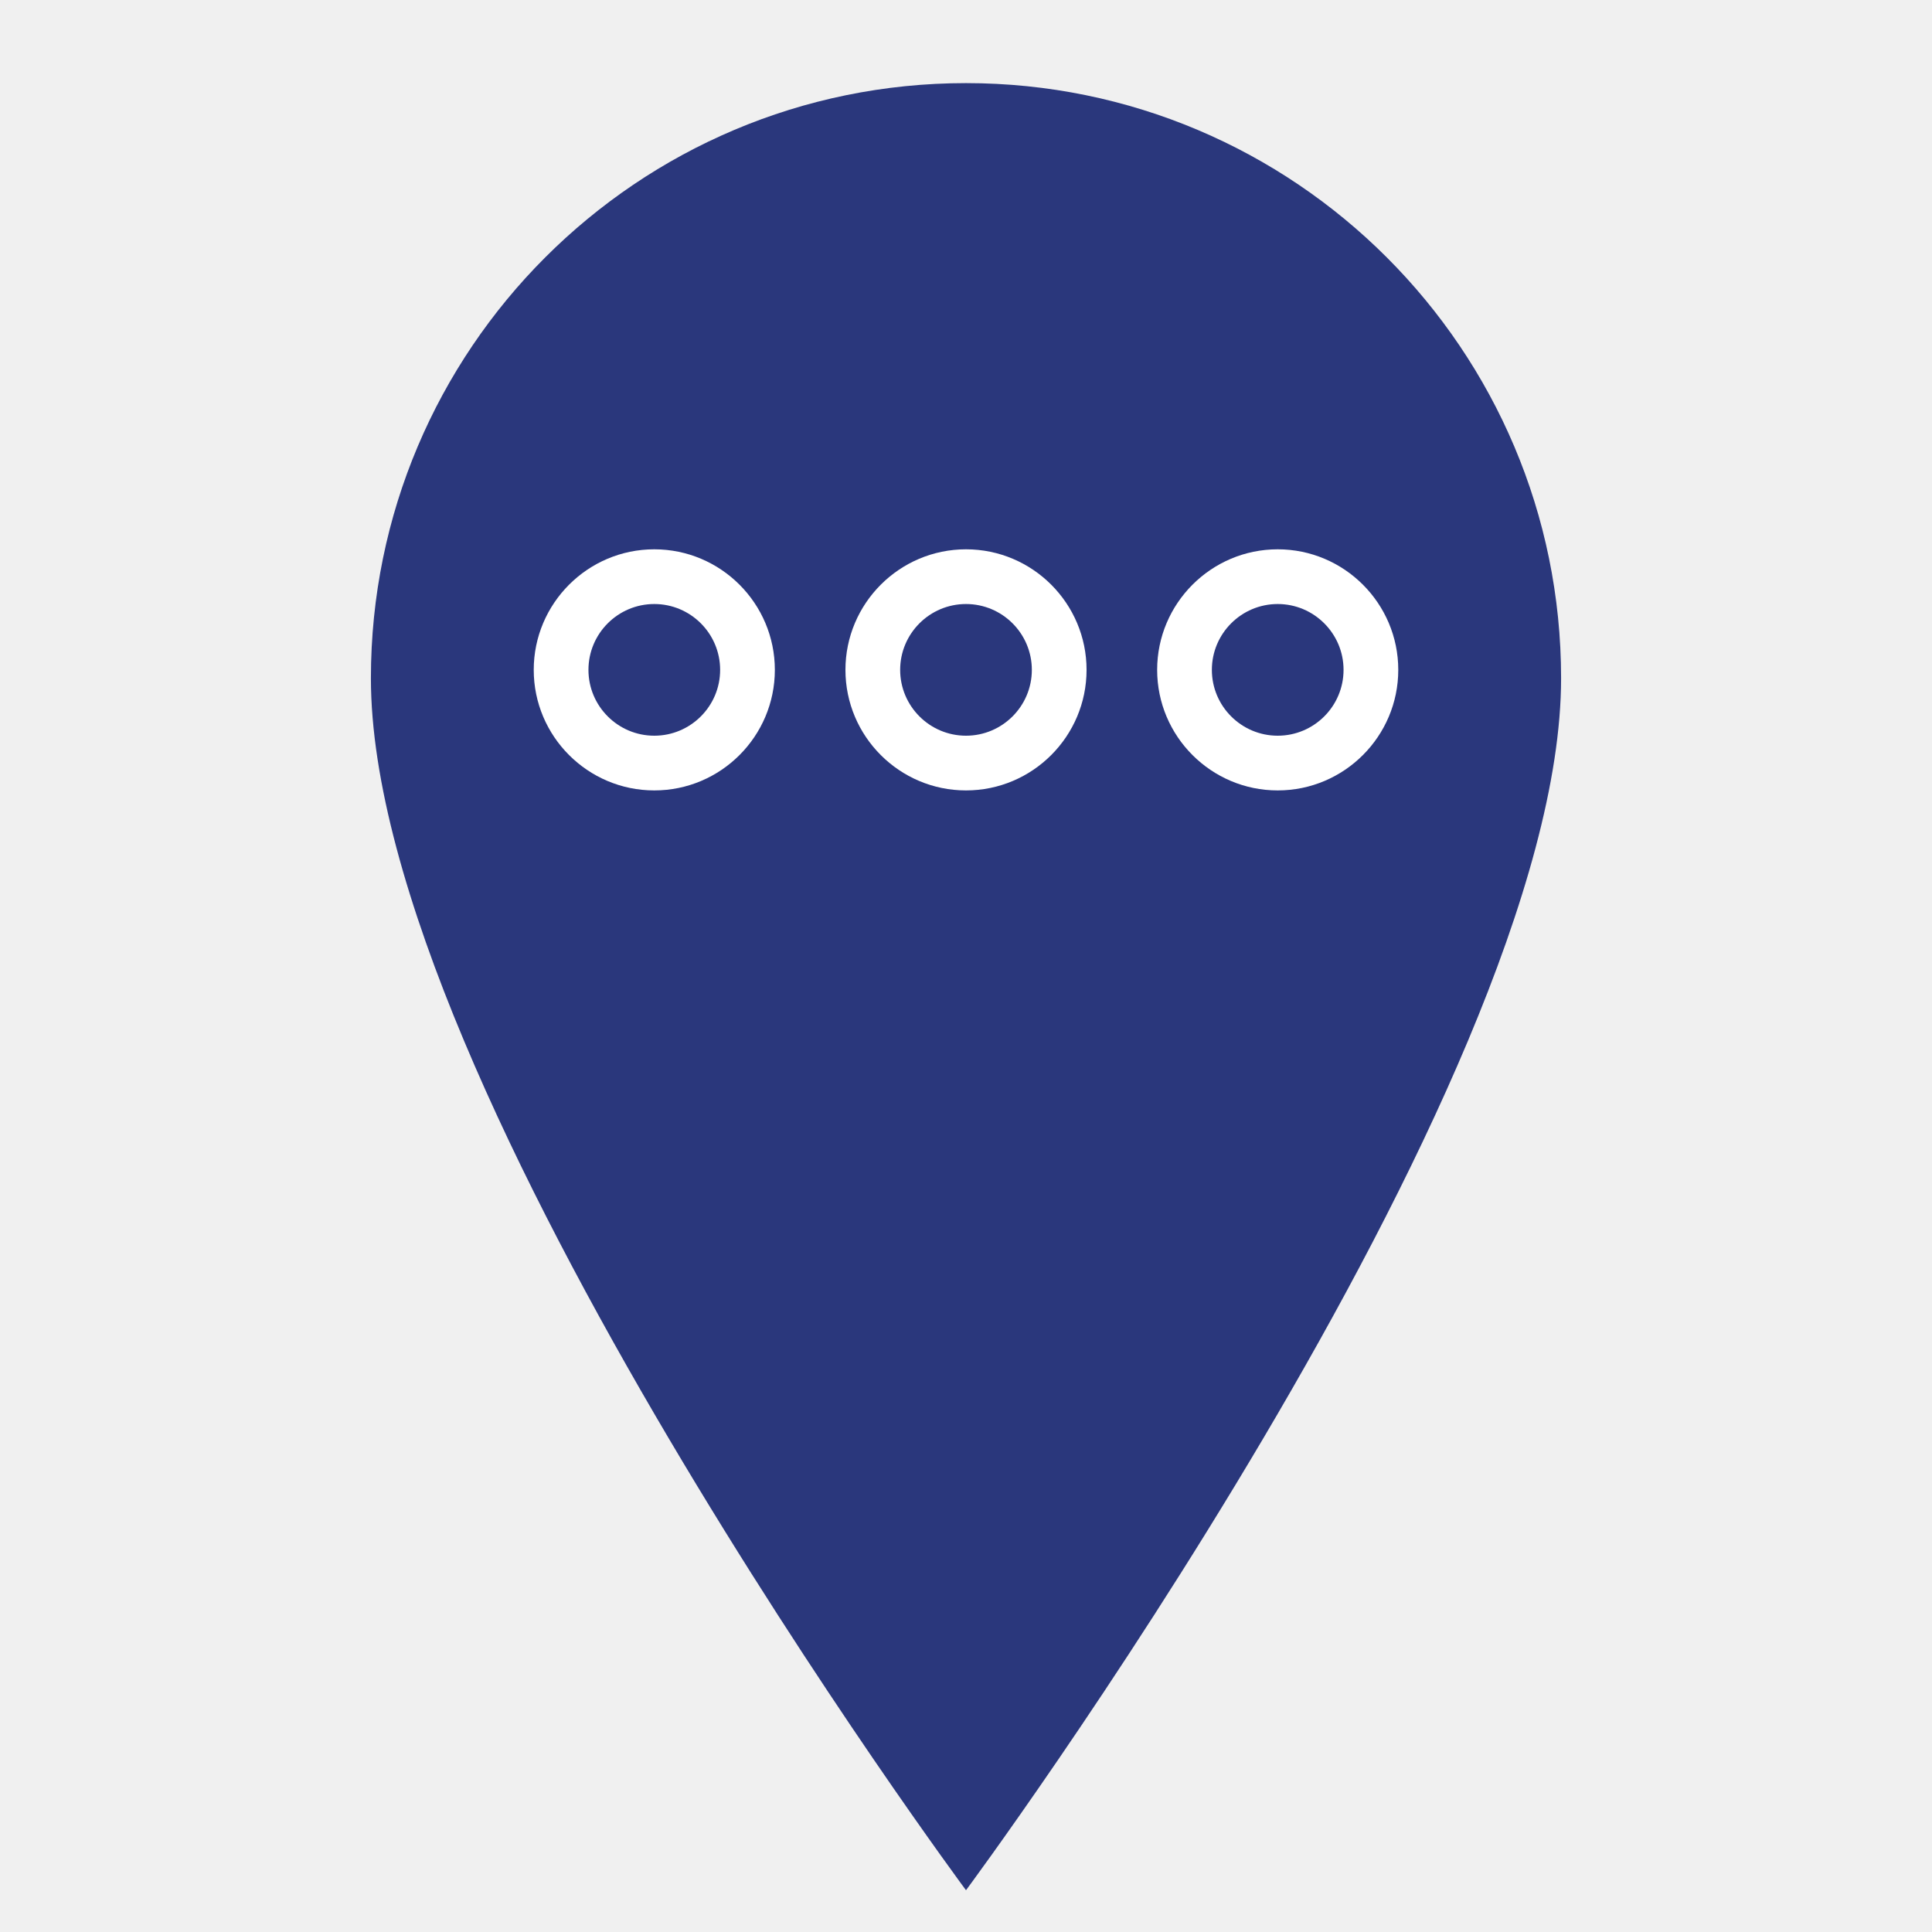
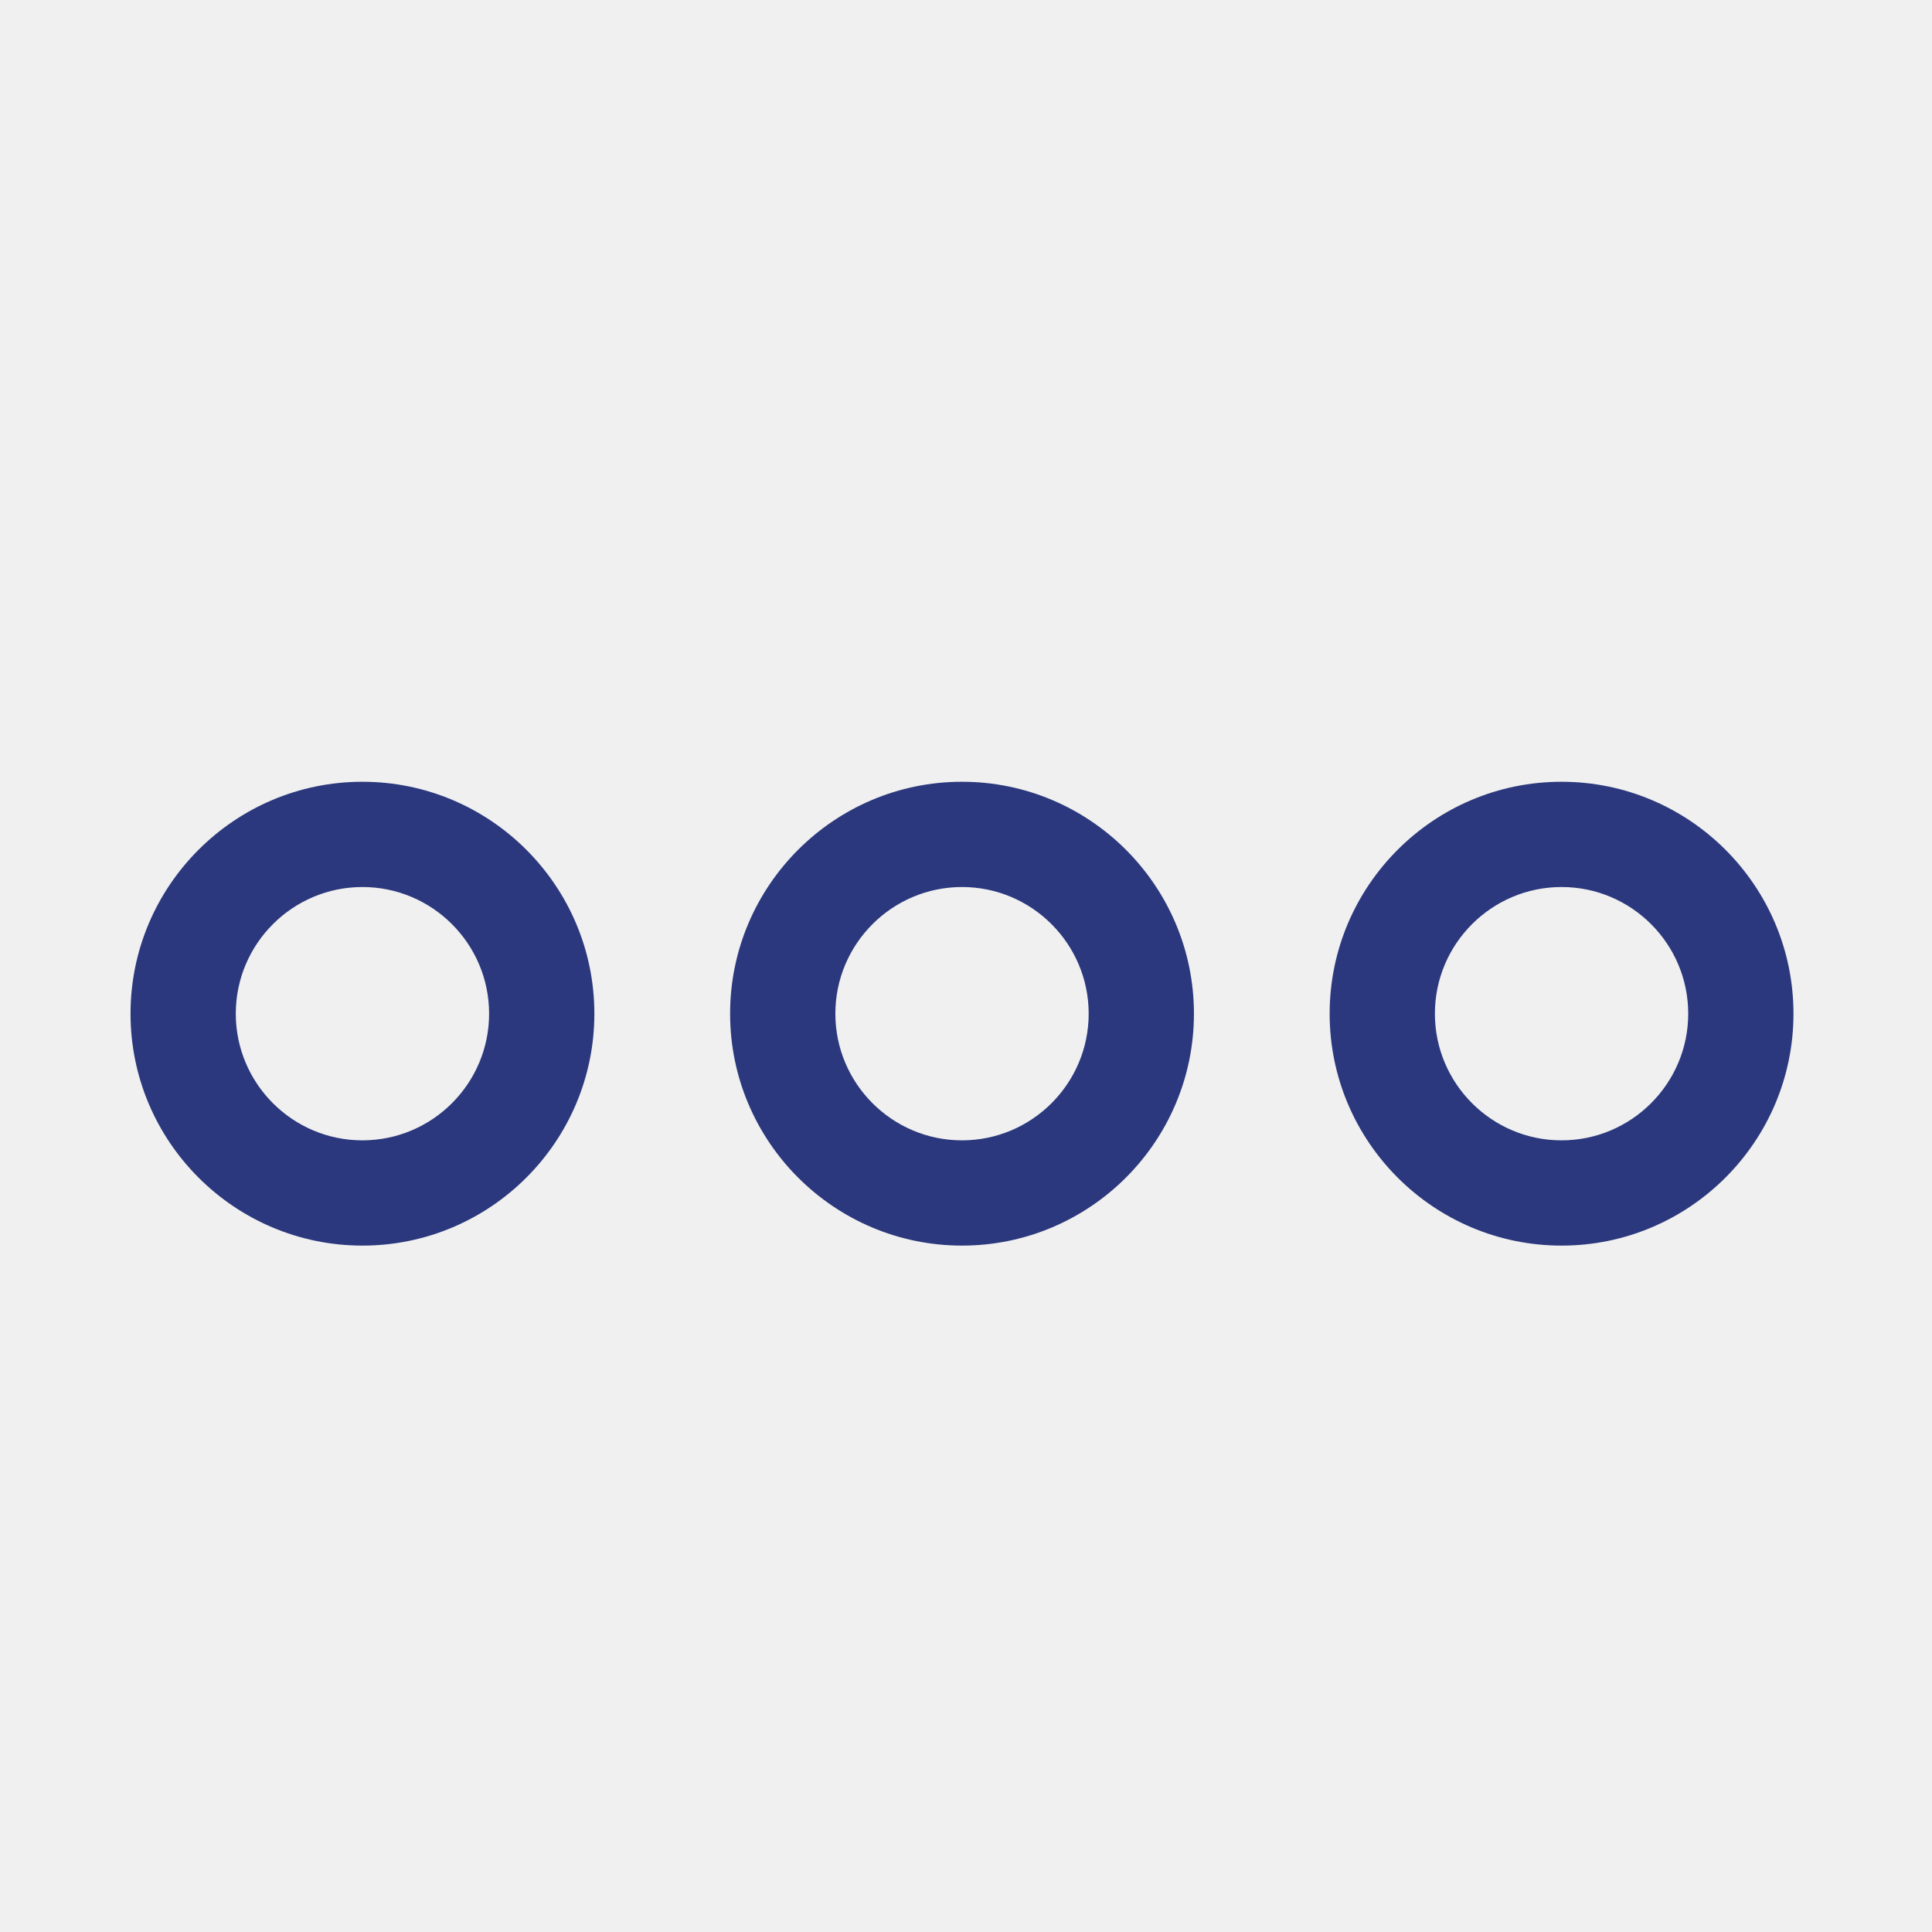
<svg xmlns="http://www.w3.org/2000/svg" version="1.1" id="Mode_Isolation" x="0px" y="0px" viewBox="0 0 500 500" style="enable-background:new 0 0 500 500;" xml:space="preserve">
  <style type="text/css">
	.st0{fill:#2A377C;}
	.st1{fill:#2B387D;}
	.st2{fill:none;stroke:#2A377C;stroke-width:30;stroke-linecap:round;stroke-linejoin:round;stroke-miterlimit:10;}
- 	.st3{clip-path:url(#SVGID_00000144326421578647280850000003140765647480895904_);}
+ 	.st3{clip-path:url(#SVGID_00000016048788537179144330000017465628735439222677_);}
	.st4{fill:#2B387D;stroke:#2B387D;stroke-width:2;stroke-miterlimit:10;}
	.st5{fill:#2B387D;stroke:#2B387D;stroke-width:5;stroke-miterlimit:10;}
	.st6{fill-rule:evenodd;clip-rule:evenodd;fill:#2B387D;}
	.st7{fill:#67B5A9;}
	.st8{fill:#D96552;}
	.st9{fill:#FCC104;}
	.st10{fill:#FFFFFF;}
- 	.st11{clip-path:url(#SVGID_00000029020202325284343240000004420915535324525468_);}
+ 	.st11{clip-path:url(#SVGID_00000140709033005803845040000010410519070166111660_);}
	.st12{fill-rule:evenodd;clip-rule:evenodd;fill:#FFFFFF;}
</style>
-   <path class="st0" d="M404.01,175.52C404.01,281.58,250,489.19,250,489.19S95.99,281.58,95.99,175.52  c0-85.06,68.95-154.01,154.01-154.01S404.01,90.46,404.01,175.52z" />
  <g>
-     <path class="st10" d="M169.33,204.56c-17.21,0-31.2-14-31.2-31.2s14-31.2,31.2-31.2s31.2,14,31.2,31.2S186.54,204.56,169.33,204.56   z M169.33,156.32c-9.4,0-17.04,7.64-17.04,17.04c0,9.4,7.64,17.04,17.04,17.04c9.4,0,17.04-7.64,17.04-17.04   C186.37,163.96,178.73,156.32,169.33,156.32z" />
+     <path class="st1" d="M93.8,322.36c-33.1,0-60.02-26.93-60.02-60.02s26.93-60.02,60.02-60.02s60.02,26.92,60.02,60.02   S126.9,322.36,93.8,322.36z M93.8,229.56c-18.07,0-32.78,14.7-32.78,32.78c0,18.07,14.7,32.78,32.78,32.78   c18.07,0,32.78-14.7,32.78-32.78C126.58,244.26,111.87,229.56,93.8,229.56z" />
  </g>
  <g>
-     <path class="st10" d="M250,204.56c-17.21,0-31.2-14-31.2-31.2s14-31.2,31.2-31.2c17.21,0,31.2,14,31.2,31.2   S267.21,204.56,250,204.56z M250,156.32c-9.4,0-17.04,7.64-17.04,17.04c0,9.4,7.64,17.04,17.04,17.04c9.4,0,17.04-7.64,17.04-17.04   C267.04,163.96,259.4,156.32,250,156.32z" />
+     <path class="st1" d="M248.97,322.36c-33.1,0-60.02-26.93-60.02-60.02s26.93-60.02,60.02-60.02s60.02,26.92,60.02,60.02   S282.06,322.36,248.97,322.36z M248.97,229.56c-18.07,0-32.78,14.7-32.78,32.78c0,18.07,14.7,32.78,32.78,32.78   c18.07,0,32.78-14.7,32.78-32.78C281.74,244.26,267.04,229.56,248.97,229.56z" />
  </g>
  <g>
-     <path class="st10" d="M330.67,204.56c-17.21,0-31.2-14-31.2-31.2s14-31.2,31.2-31.2s31.2,14,31.2,31.2S347.87,204.56,330.67,204.56   z M330.67,156.32c-9.4,0-17.04,7.64-17.04,17.04c0,9.4,7.64,17.04,17.04,17.04c9.4,0,17.04-7.64,17.04-17.04   C347.71,163.96,340.06,156.32,330.67,156.32z" />
+     <path class="st1" d="M404.13,322.36c-33.1,0-60.02-26.93-60.02-60.02s26.92-60.02,60.02-60.02s60.02,26.92,60.02,60.02   S437.23,322.36,404.13,322.36z M404.13,229.56c-18.07,0-32.78,14.7-32.78,32.78c0,18.07,14.7,32.78,32.78,32.78   c18.07,0,32.78-14.7,32.78-32.78C436.91,244.26,422.21,229.56,404.13,229.56z" />
  </g>
</svg>
